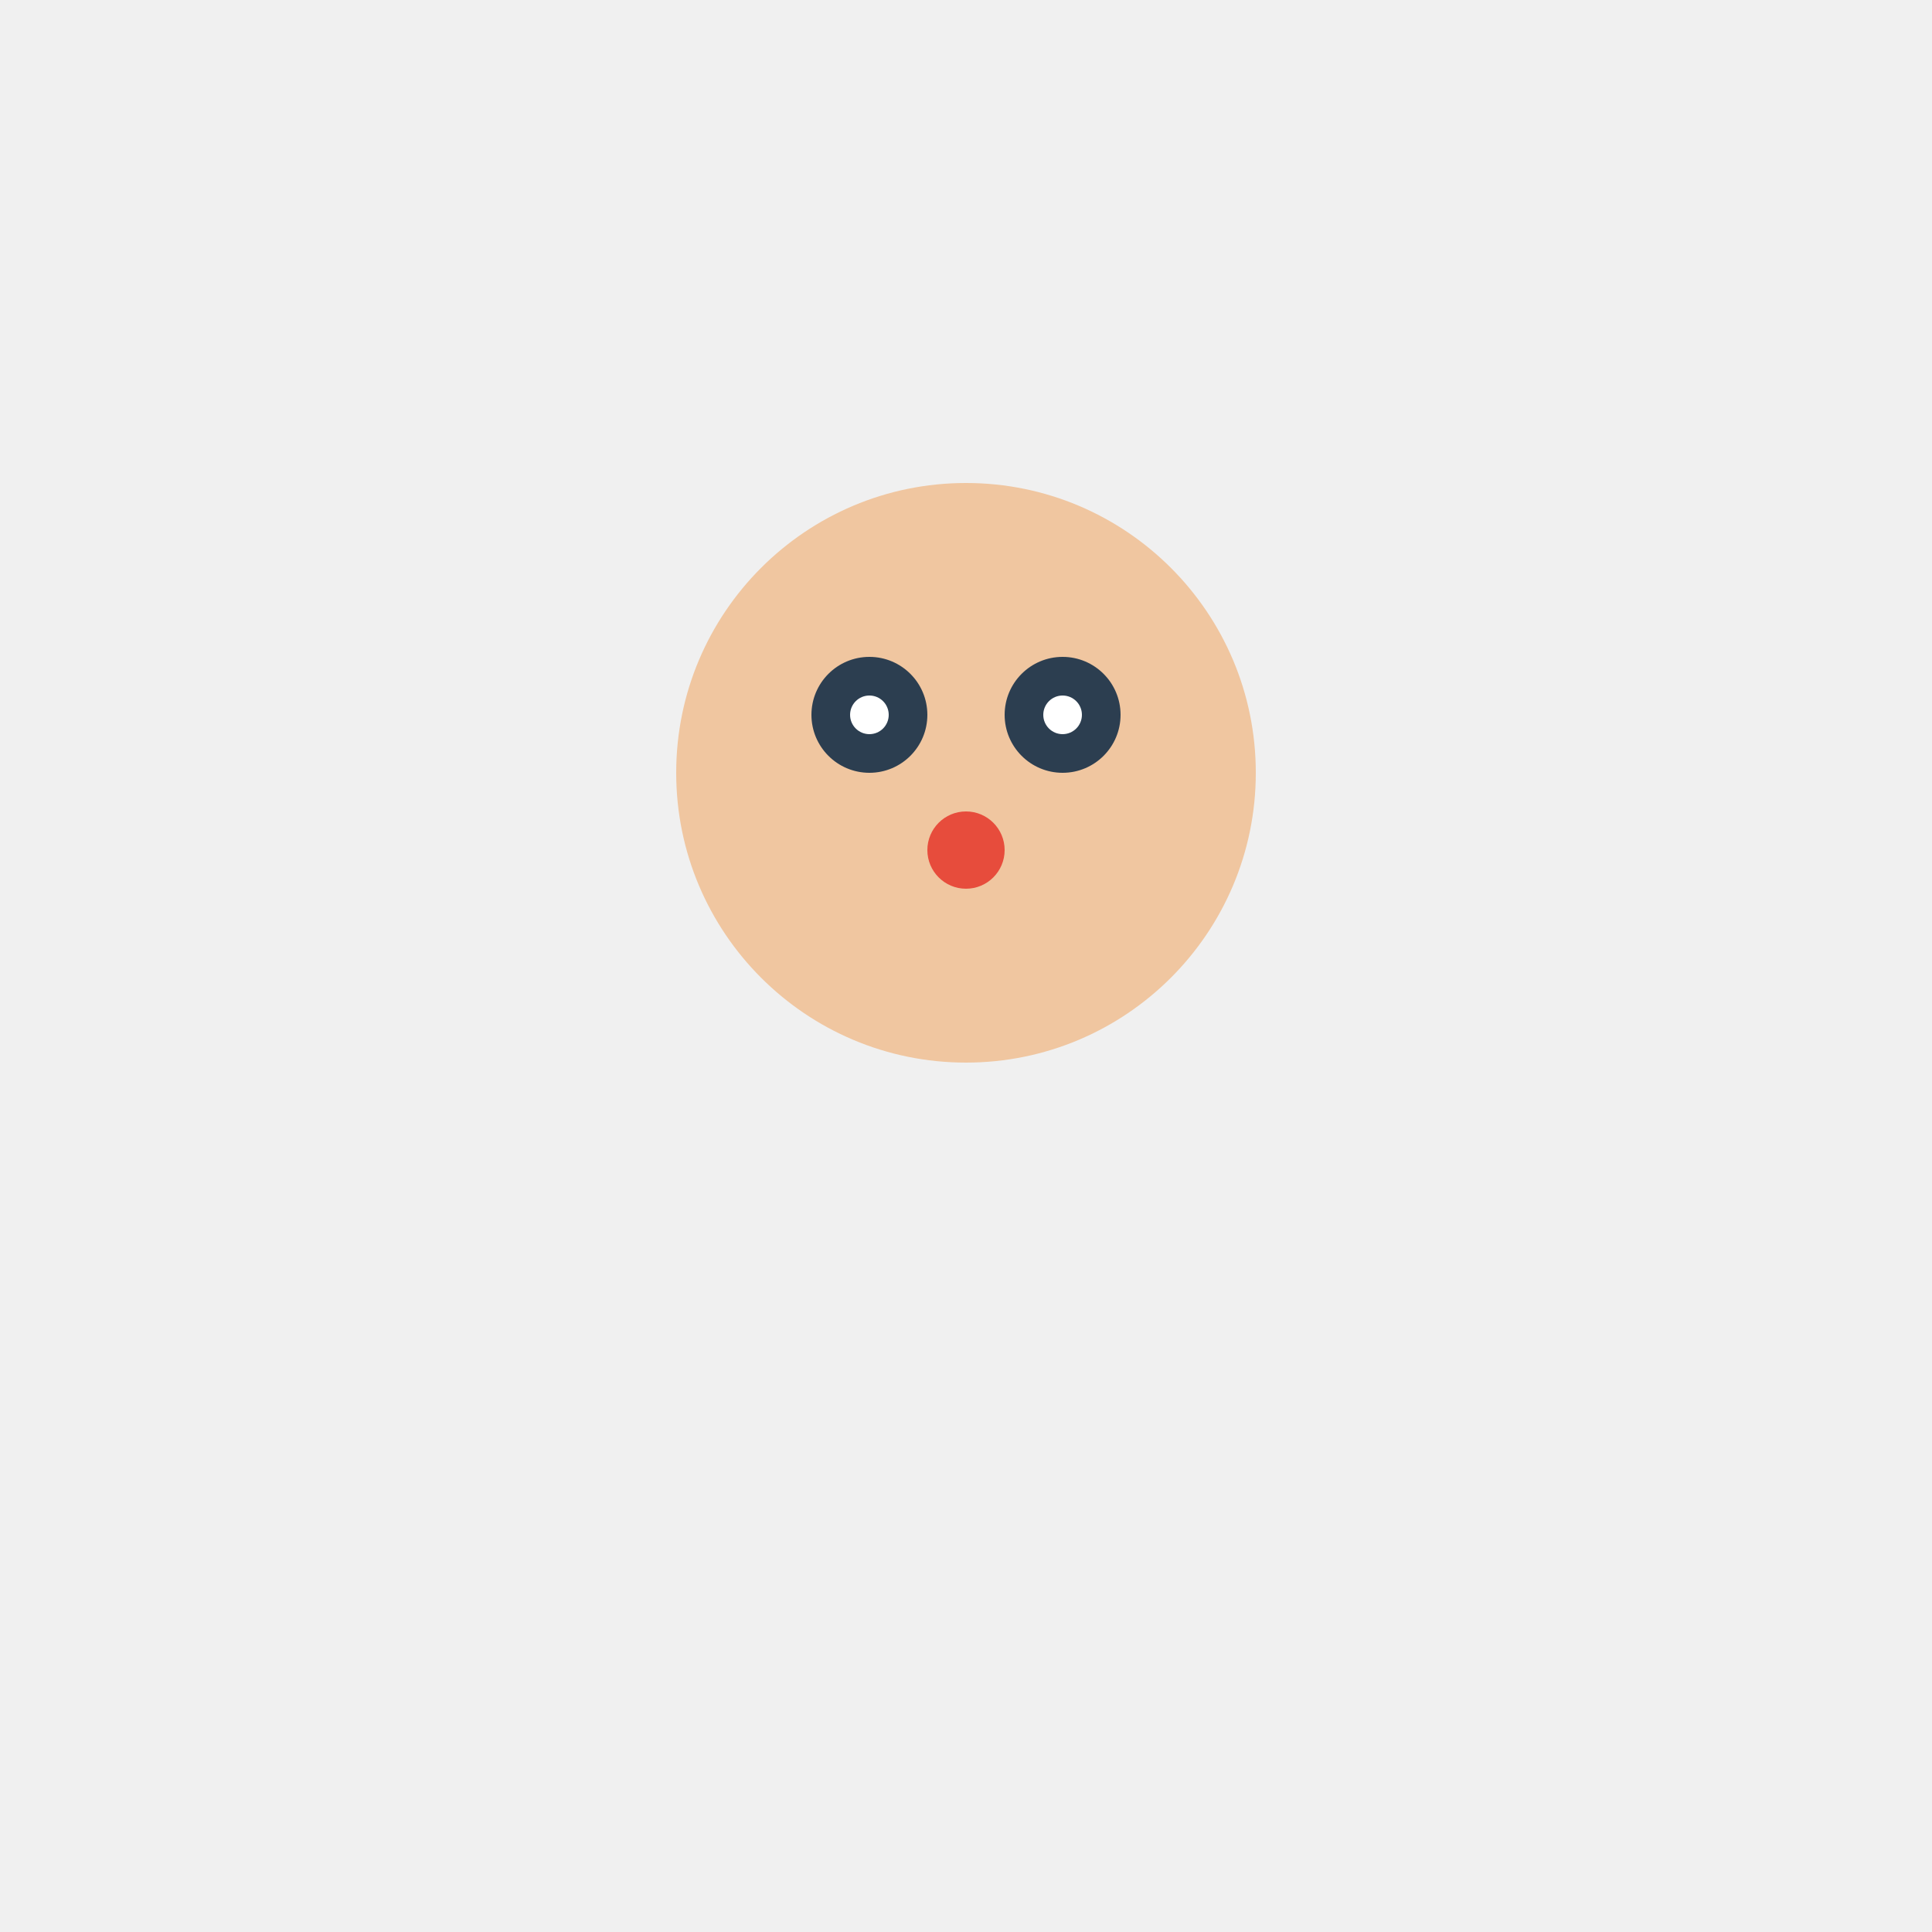
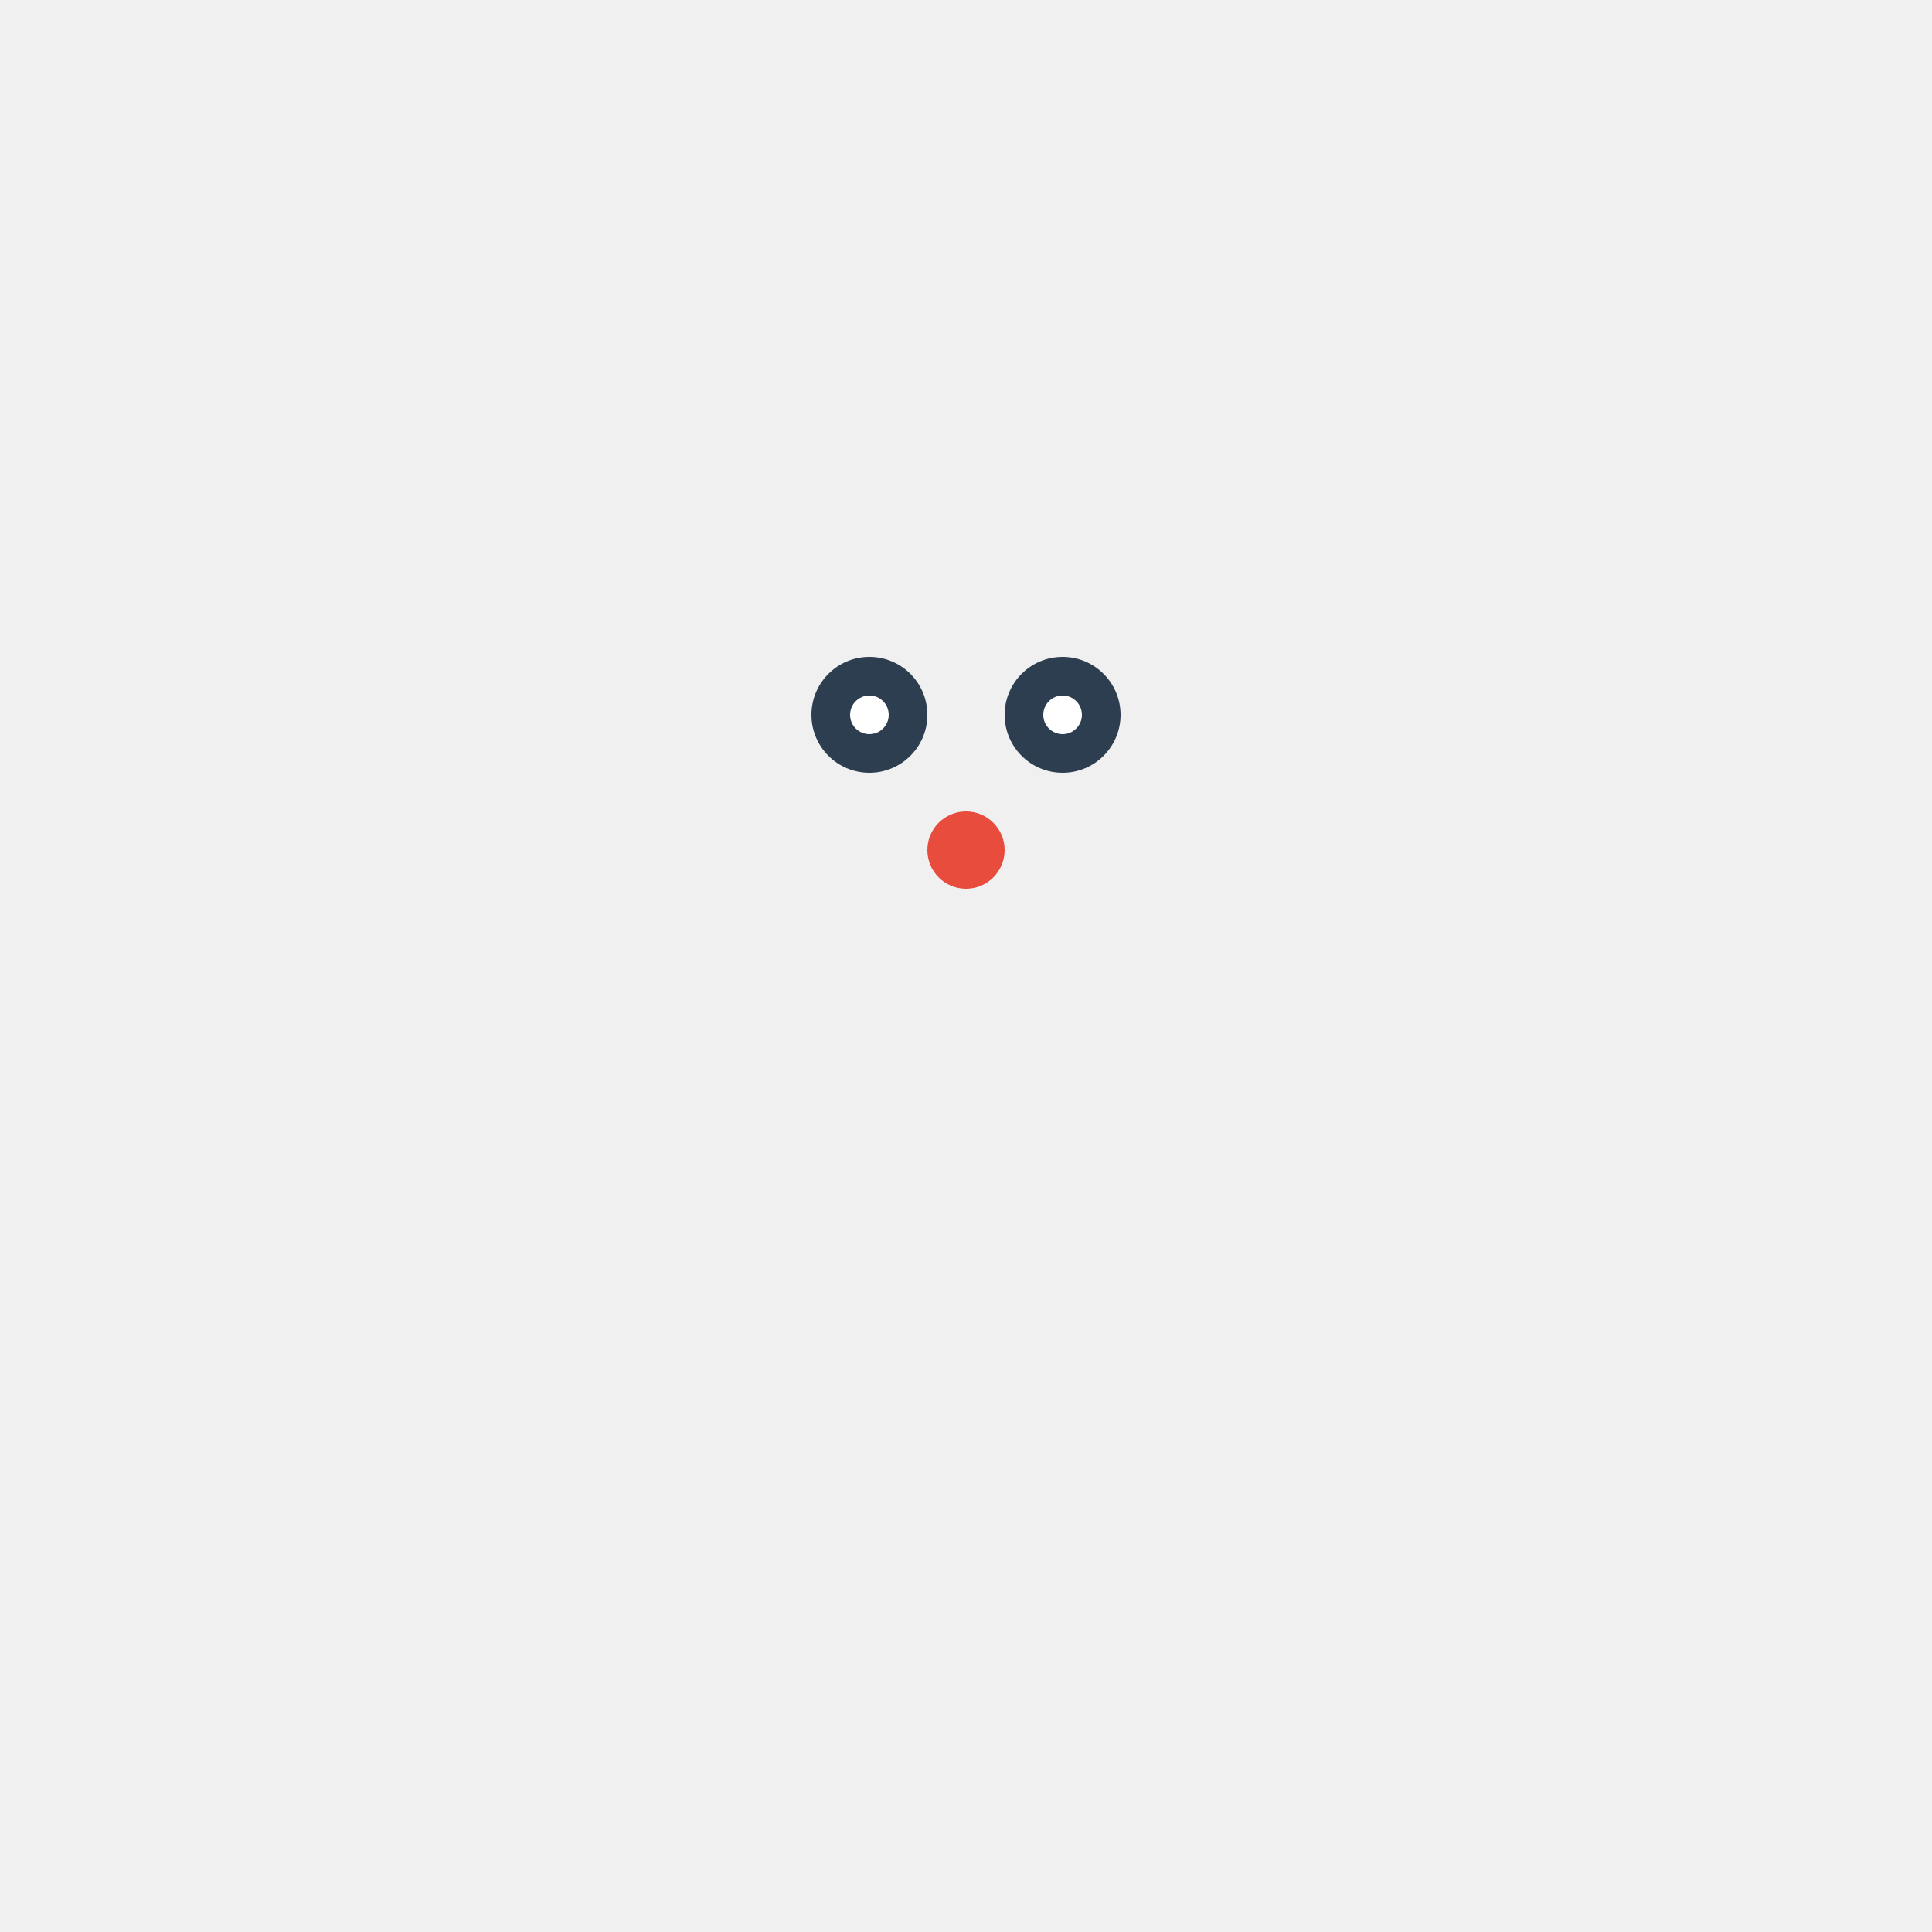
<svg xmlns="http://www.w3.org/2000/svg" viewBox="0 0 100 100">
-   <circle cx="50" cy="40" r="15" fill="#F0C6A0" />
  <circle cx="45" cy="37" r="3" fill="#2C3E50" />
  <circle cx="55" cy="37" r="3" fill="#2C3E50" />
  <circle cx="45" cy="37" r="1" fill="#FFF" />
  <circle cx="55" cy="37" r="1" fill="#FFF" />
  <circle cx="50" cy="44" r="2" fill="#E74C3C" />
</svg>
